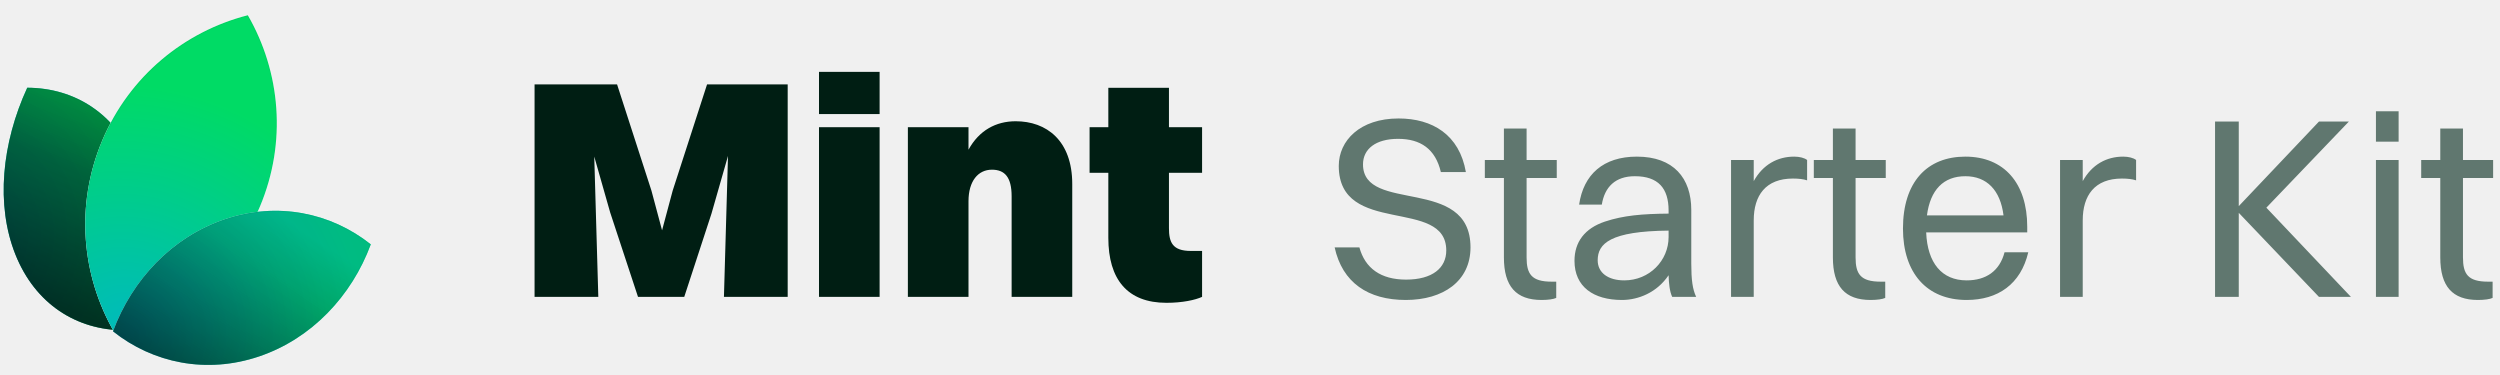
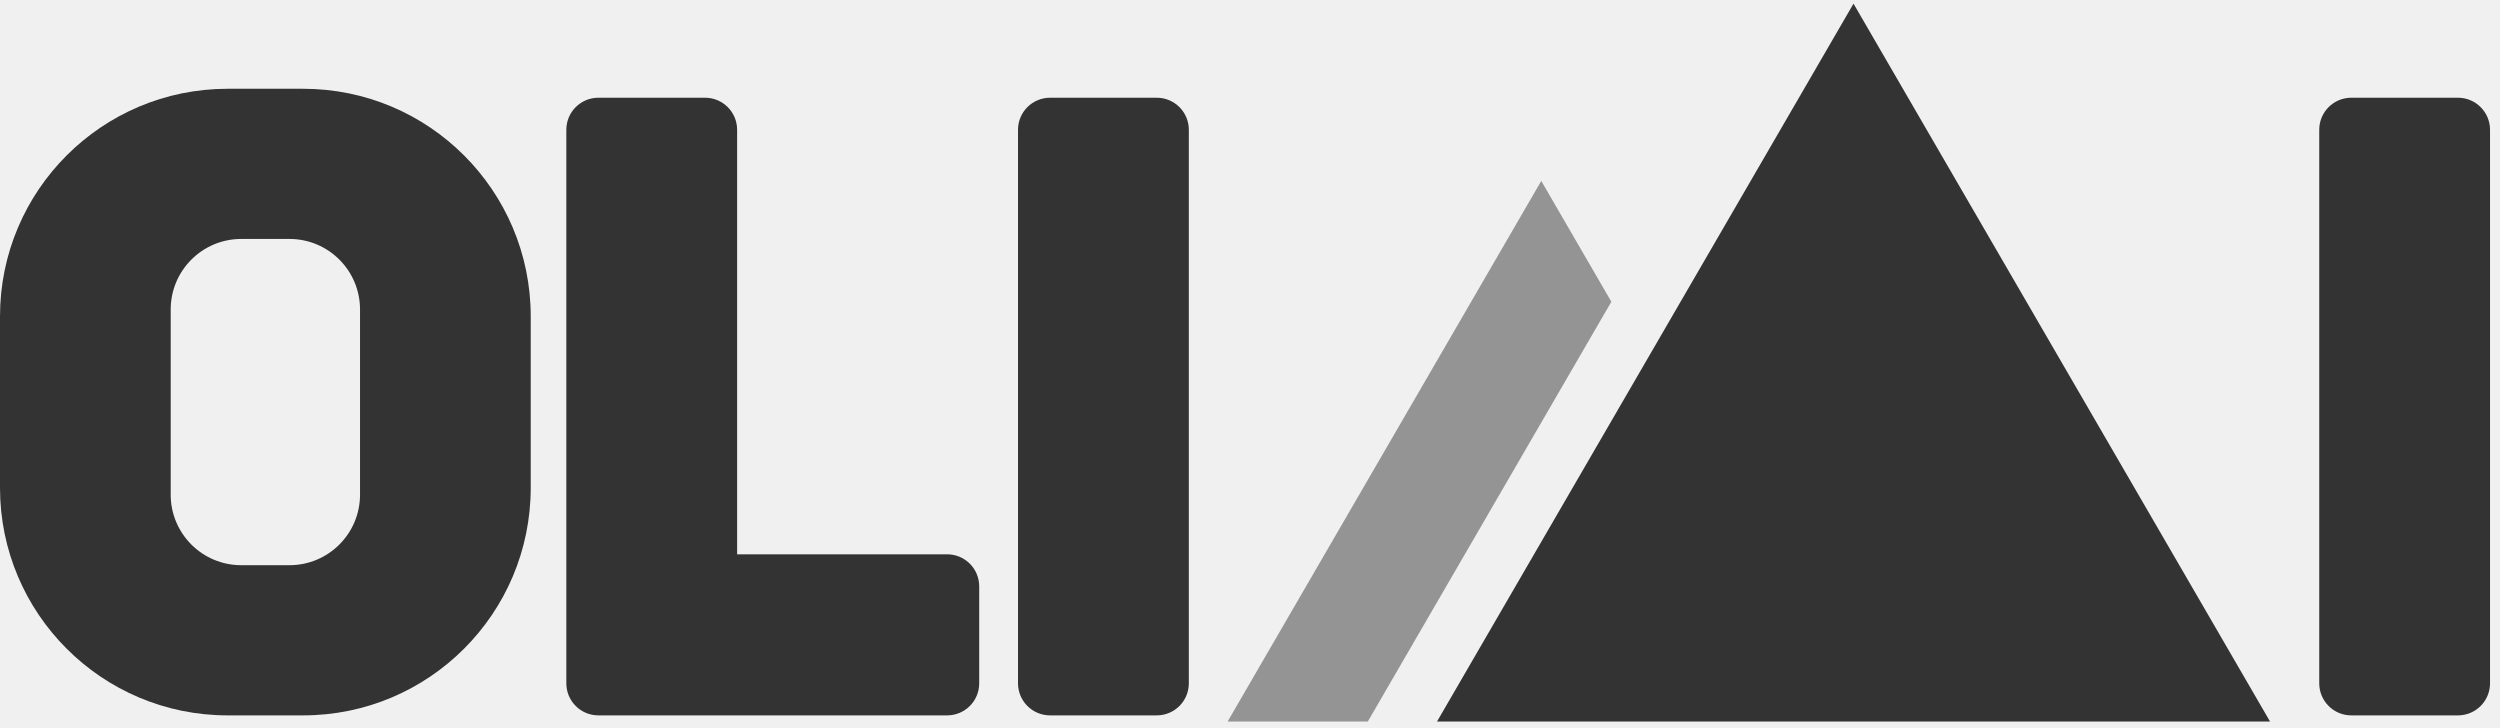
- <svg xmlns="http://www.w3.org/2000/svg" width="160" height="24" viewBox="0 0 160 24" fill="none">
-   <path d="M7.953 21.139C4.896 21.13 2.255 19.458 0.987 16.29C-0.28 13.121 0.109 9.163 1.744 5.615C4.801 5.624 7.442 7.296 8.71 10.465C9.977 13.633 9.588 17.591 7.953 21.139Z" fill="white" />
-   <path d="M7.953 21.139C4.896 21.13 2.255 19.458 0.987 16.29C-0.28 13.121 0.109 9.163 1.744 5.615C4.801 5.624 7.442 7.296 8.71 10.465C9.977 13.633 9.588 17.591 7.953 21.139Z" fill="url(#paint0_radial_115_86)" />
-   <path d="M7.953 21.139C4.896 21.13 2.255 19.458 0.987 16.29C-0.28 13.121 0.109 9.163 1.744 5.615C4.801 5.624 7.442 7.296 8.71 10.465C9.977 13.633 9.588 17.591 7.953 21.139Z" fill="black" fill-opacity="0.5" style="mix-blend-mode:hard-light" />
-   <path d="M7.953 21.139C4.896 21.13 2.255 19.458 0.987 16.29C-0.28 13.121 0.109 9.163 1.744 5.615C4.801 5.624 7.442 7.296 8.71 10.465C9.977 13.633 9.588 17.591 7.953 21.139Z" fill="url(#paint1_linear_115_86)" fill-opacity="0.5" style="mix-blend-mode:hard-light" />
-   <path d="M7.935 21.111C4.897 21.096 2.274 19.431 1.013 16.279C-0.248 13.124 0.136 9.182 1.762 5.643C4.8 5.659 7.423 7.324 8.684 10.476C9.945 13.63 9.561 17.572 7.935 21.111Z" stroke="url(#paint2_linear_115_86)" stroke-opacity="0.05" stroke-width="0.056" />
-   <path d="M7.31 21.257C11.354 20.221 14.884 17.375 16.628 13.236C18.373 9.097 17.945 4.587 15.86 0.976C11.816 2.012 8.287 4.858 6.542 8.998C4.797 13.137 5.225 17.646 7.31 21.257Z" fill="white" />
-   <path d="M7.31 21.257C11.354 20.221 14.884 17.375 16.628 13.236C18.373 9.097 17.945 4.587 15.86 0.976C11.816 2.012 8.287 4.858 6.542 8.998C4.797 13.137 5.225 17.646 7.31 21.257Z" fill="url(#paint3_radial_115_86)" />
-   <path d="M16.602 13.225C14.864 17.349 11.351 20.187 7.324 21.225C5.253 17.624 4.829 13.132 6.568 9.009C8.306 4.885 11.819 2.047 15.846 1.009C17.918 4.61 18.341 9.101 16.602 13.225Z" stroke="url(#paint4_linear_115_86)" stroke-opacity="0.05" stroke-width="0.056" />
-   <path d="M7.234 21.207C9.789 23.237 13.21 23.951 16.577 22.814C19.944 21.677 22.506 18.945 23.73 15.638C21.175 13.608 17.754 12.894 14.387 14.031C11.02 15.168 8.458 17.901 7.234 21.207Z" fill="white" />
-   <path d="M7.234 21.207C9.789 23.237 13.21 23.951 16.577 22.814C19.944 21.677 22.506 18.945 23.73 15.638C21.175 13.608 17.754 12.894 14.387 14.031C11.02 15.168 8.458 17.901 7.234 21.207Z" fill="url(#paint5_radial_115_86)" />
-   <path d="M7.234 21.207C9.789 23.237 13.21 23.951 16.577 22.814C19.944 21.677 22.506 18.945 23.73 15.638C21.175 13.608 17.754 12.894 14.387 14.031C11.02 15.168 8.458 17.901 7.234 21.207Z" fill="black" fill-opacity="0.2" style="mix-blend-mode:hard-light" />
-   <path d="M7.234 21.207C9.789 23.237 13.21 23.951 16.577 22.814C19.944 21.677 22.506 18.945 23.73 15.638C21.175 13.608 17.754 12.894 14.387 14.031C11.02 15.168 8.458 17.901 7.234 21.207Z" fill="url(#paint6_linear_115_86)" fill-opacity="0.5" style="mix-blend-mode:hard-light" />
-   <path d="M16.568 22.787C13.218 23.918 9.814 23.212 7.267 21.198C8.492 17.907 11.044 15.189 14.396 14.058C17.747 12.927 21.15 13.633 23.697 15.648C22.472 18.938 19.92 21.656 16.568 22.787Z" stroke="url(#paint7_linear_115_86)" stroke-opacity="0.05" stroke-width="0.056" />
-   <path d="M34.212 19V5.4H39.492L41.692 12.2L42.372 14.74L43.052 12.2L45.252 5.4H50.412V19H46.332L46.592 9.98L45.532 13.68L43.792 19H40.832L39.052 13.6L38.032 10.02L38.292 19H34.212ZM52.416 7.3V4.6H56.295V7.3H52.416ZM52.416 19V8.14H56.295V19H52.416ZM58.104 19V8.14H61.984V9.58C62.664 8.34 63.744 7.76 65.004 7.76C66.964 7.76 68.624 8.98 68.624 11.78V19H64.744V12.56C64.744 11.34 64.304 10.86 63.484 10.86C62.604 10.86 61.984 11.58 61.984 12.88V19H58.104ZM70.933 15.22V11.06H69.733V8.14H70.933V5.62H74.813V8.14H76.933V11.06H74.813V14.6C74.813 15.5 75.033 16.06 76.213 16.06H76.933V19C76.493 19.2 75.673 19.38 74.653 19.38C72.153 19.38 70.933 17.88 70.933 15.22Z" fill="#001E13" />
-   <path d="M87.232 10.519C87.232 13.687 94.112 11.229 94.112 15.832C94.112 17.994 92.364 19.198 89.971 19.198C87.562 19.198 85.912 18.093 85.417 15.832H87.001C87.364 17.169 88.371 17.895 89.987 17.895C91.671 17.895 92.561 17.152 92.561 16.03C92.561 12.598 85.681 15.155 85.681 10.618C85.681 9.001 87.034 7.582 89.509 7.582C91.671 7.582 93.403 8.621 93.816 11.014H92.215C91.868 9.529 90.912 8.886 89.476 8.886C88.057 8.886 87.232 9.529 87.232 10.519ZM96.25 16.476V11.393H95.029V10.239H96.25V8.226H97.702V10.239H99.632V11.393H97.702V16.476C97.702 17.532 98.015 18.026 99.302 18.026H99.599V19.066C99.434 19.148 99.071 19.198 98.659 19.198C97.025 19.198 96.25 18.323 96.25 16.476ZM102.516 13.093H101.064C101.345 11.162 102.615 10.024 104.76 10.024C107.103 10.024 108.242 11.393 108.242 13.44V16.888C108.242 17.895 108.324 18.521 108.555 19H107.021C106.856 18.654 106.806 18.142 106.79 17.614C106.047 18.72 104.859 19.198 103.803 19.198C101.988 19.198 100.767 18.357 100.767 16.69C100.767 15.486 101.427 14.611 102.714 14.182C103.902 13.786 105.107 13.687 106.79 13.671V13.473C106.79 12.053 106.13 11.278 104.628 11.278C103.374 11.278 102.698 11.971 102.516 13.093ZM102.252 16.657C102.252 17.465 102.929 17.944 103.952 17.944C105.569 17.944 106.79 16.674 106.79 15.172V14.759C103.061 14.793 102.252 15.585 102.252 16.657ZM110.787 19V10.239H112.239V11.591C112.833 10.519 113.774 10.024 114.83 10.024C115.176 10.024 115.49 10.107 115.655 10.239V11.542C115.407 11.46 115.094 11.427 114.747 11.427C112.998 11.427 112.239 12.515 112.239 14.1V19H110.787ZM117.305 16.476V11.393H116.084V10.239H117.305V8.226H118.757V10.239H120.688V11.393H118.757V16.476C118.757 17.532 119.071 18.026 120.358 18.026H120.655V19.066C120.49 19.148 120.127 19.198 119.714 19.198C118.081 19.198 117.305 18.323 117.305 16.476ZM129.809 16.145C129.33 18.192 127.862 19.198 125.865 19.198C123.324 19.198 121.79 17.482 121.79 14.627C121.79 11.658 123.324 10.024 125.783 10.024C128.258 10.024 129.743 11.723 129.743 14.512V14.875H123.275C123.357 16.838 124.281 17.944 125.865 17.944C127.103 17.944 127.977 17.35 128.291 16.145H129.809ZM125.783 11.278C124.38 11.278 123.539 12.152 123.324 13.786H128.225C128.027 12.169 127.152 11.278 125.783 11.278ZM131.843 19V10.239H133.295V11.591C133.889 10.519 134.829 10.024 135.885 10.024C136.232 10.024 136.545 10.107 136.71 10.239V11.542C136.463 11.46 136.149 11.427 135.803 11.427C134.054 11.427 133.295 12.515 133.295 14.1V19H131.843ZM141.763 19V7.78H143.281V13.192L148.413 7.78H150.327L145.047 13.291L150.459 19H148.413L143.281 13.621V19H141.763ZM152.06 9.067V7.12H153.512V9.067H152.06ZM152.06 19V10.239H153.512V19H152.06ZM156.178 16.476V11.393H154.957V10.239H156.178V8.226H157.63V10.239H159.56V11.393H157.63V16.476C157.63 17.532 157.943 18.026 159.23 18.026H159.527V19.066C159.362 19.148 158.999 19.198 158.587 19.198C156.953 19.198 156.178 18.323 156.178 16.476Z" fill="#002719" fill-opacity="0.6" />
-   <defs>
-     <radialGradient id="paint0_radial_115_86" cx="0" cy="0" r="1" gradientUnits="userSpaceOnUse" gradientTransform="translate(-3.00503 15.023) rotate(-10.029) scale(17.9572 17.784)">
-       <stop stop-color="#00B0BB" />
-       <stop offset="1" stop-color="#00DB65" />
-     </radialGradient>
-     <linearGradient id="paint1_linear_115_86" x1="7.39" y1="4.813" x2="1.63" y2="18.689" gradientUnits="userSpaceOnUse">
-       <stop stop-color="#18E299" />
-       <stop offset="1" />
-     </linearGradient>
-     <linearGradient id="paint2_linear_115_86" x1="7.948" y1="8.016" x2="1.761" y2="18.746" gradientUnits="userSpaceOnUse">
-       <stop />
-       <stop offset="1" stop-opacity="0" />
-     </linearGradient>
-     <radialGradient id="paint3_radial_115_86" cx="0" cy="0" r="1" gradientUnits="userSpaceOnUse" gradientTransform="translate(8.11404 20.8822) rotate(-75.7542) scale(21.6246 23.7772)">
-       <stop stop-color="#00BBBB" />
-       <stop offset="0.713" stop-color="#00DB65" />
-     </radialGradient>
-     <linearGradient id="paint4_linear_115_86" x1="7.602" y1="5.871" x2="15.556" y2="16.372" gradientUnits="userSpaceOnUse">
-       <stop />
-       <stop offset="1" stop-opacity="0" />
-     </linearGradient>
-     <radialGradient id="paint5_radial_115_86" cx="0" cy="0" r="1" gradientUnits="userSpaceOnUse" gradientTransform="translate(7.84537 21.5181) rotate(-20.3525) scale(18.5603 17.32)">
-       <stop stop-color="#00B0BB" />
-       <stop offset="1" stop-color="#00DB65" />
-     </radialGradient>
-     <linearGradient id="paint6_linear_115_86" x1="16.808" y1="13.007" x2="10.041" y2="22.994" gradientUnits="userSpaceOnUse">
-       <stop stop-color="#00B1BC" />
-       <stop offset="1" />
-     </linearGradient>
-     <linearGradient id="paint7_linear_115_86" x1="16.808" y1="13.007" x2="14.169" y2="23.841" gradientUnits="userSpaceOnUse">
-       <stop />
-       <stop offset="1" stop-opacity="0" />
-     </linearGradient>
-   </defs>
+ <svg xmlns="http://www.w3.org/2000/svg" width="79" height="23" viewBox="0 0 79 23" fill="none">
+   <path fill-rule="evenodd" clip-rule="evenodd" d="M7.193 2.805C3.22 2.805 0 6.025 0 9.998V15.413C0 19.385 3.22 22.606 7.193 22.606H9.578C13.551 22.606 16.771 19.385 16.771 15.413V9.998C16.771 6.025 13.551 2.805 9.578 2.805H7.193ZM7.623 7.551C6.392 7.551 5.394 8.549 5.394 9.78V15.631C5.394 16.862 6.392 17.86 7.623 17.86H9.148C10.379 17.86 11.377 16.862 11.377 15.631V9.78C11.377 8.549 10.379 7.551 9.148 7.551H7.623Z" fill="#333333" />
+   <path d="M32.169 4.101C32.169 3.542 32.623 3.088 33.182 3.088H36.554C37.113 3.088 37.567 3.542 37.567 4.101V21.593C37.567 22.152 37.113 22.606 36.554 22.606H33.182C32.623 22.606 32.169 22.152 32.169 21.593V4.101Z" fill="#333333" />
+   <path d="M73.288 4.101C73.288 3.542 73.741 3.088 74.301 3.088H77.672C78.231 3.088 78.685 3.542 78.685 4.101V21.593C78.685 22.152 78.231 22.606 77.672 22.606H74.301C73.741 22.606 73.288 22.152 73.288 21.593V4.101Z" fill="#333333" />
+   <path fill-rule="evenodd" clip-rule="evenodd" d="M18.909 3.088C18.349 3.088 17.896 3.542 17.896 4.101V18.529V21.593C17.896 22.152 18.349 22.606 18.909 22.606H22.28H29.93C30.49 22.606 30.943 22.152 30.943 21.593V18.529C30.943 17.97 30.49 17.516 29.93 17.516H23.293V4.101C23.293 3.542 22.84 3.088 22.28 3.088H18.909Z" fill="#333333" />
+   <path d="M58.571 0.115L71.733 22.8H45.41L58.571 0.115Z" fill="#333333" />
+   <path fill-rule="evenodd" clip-rule="evenodd" d="M43.223 22.8L50.919 9.535L48.704 5.717L38.793 22.8H43.223Z" fill="#949494" />
</svg>
